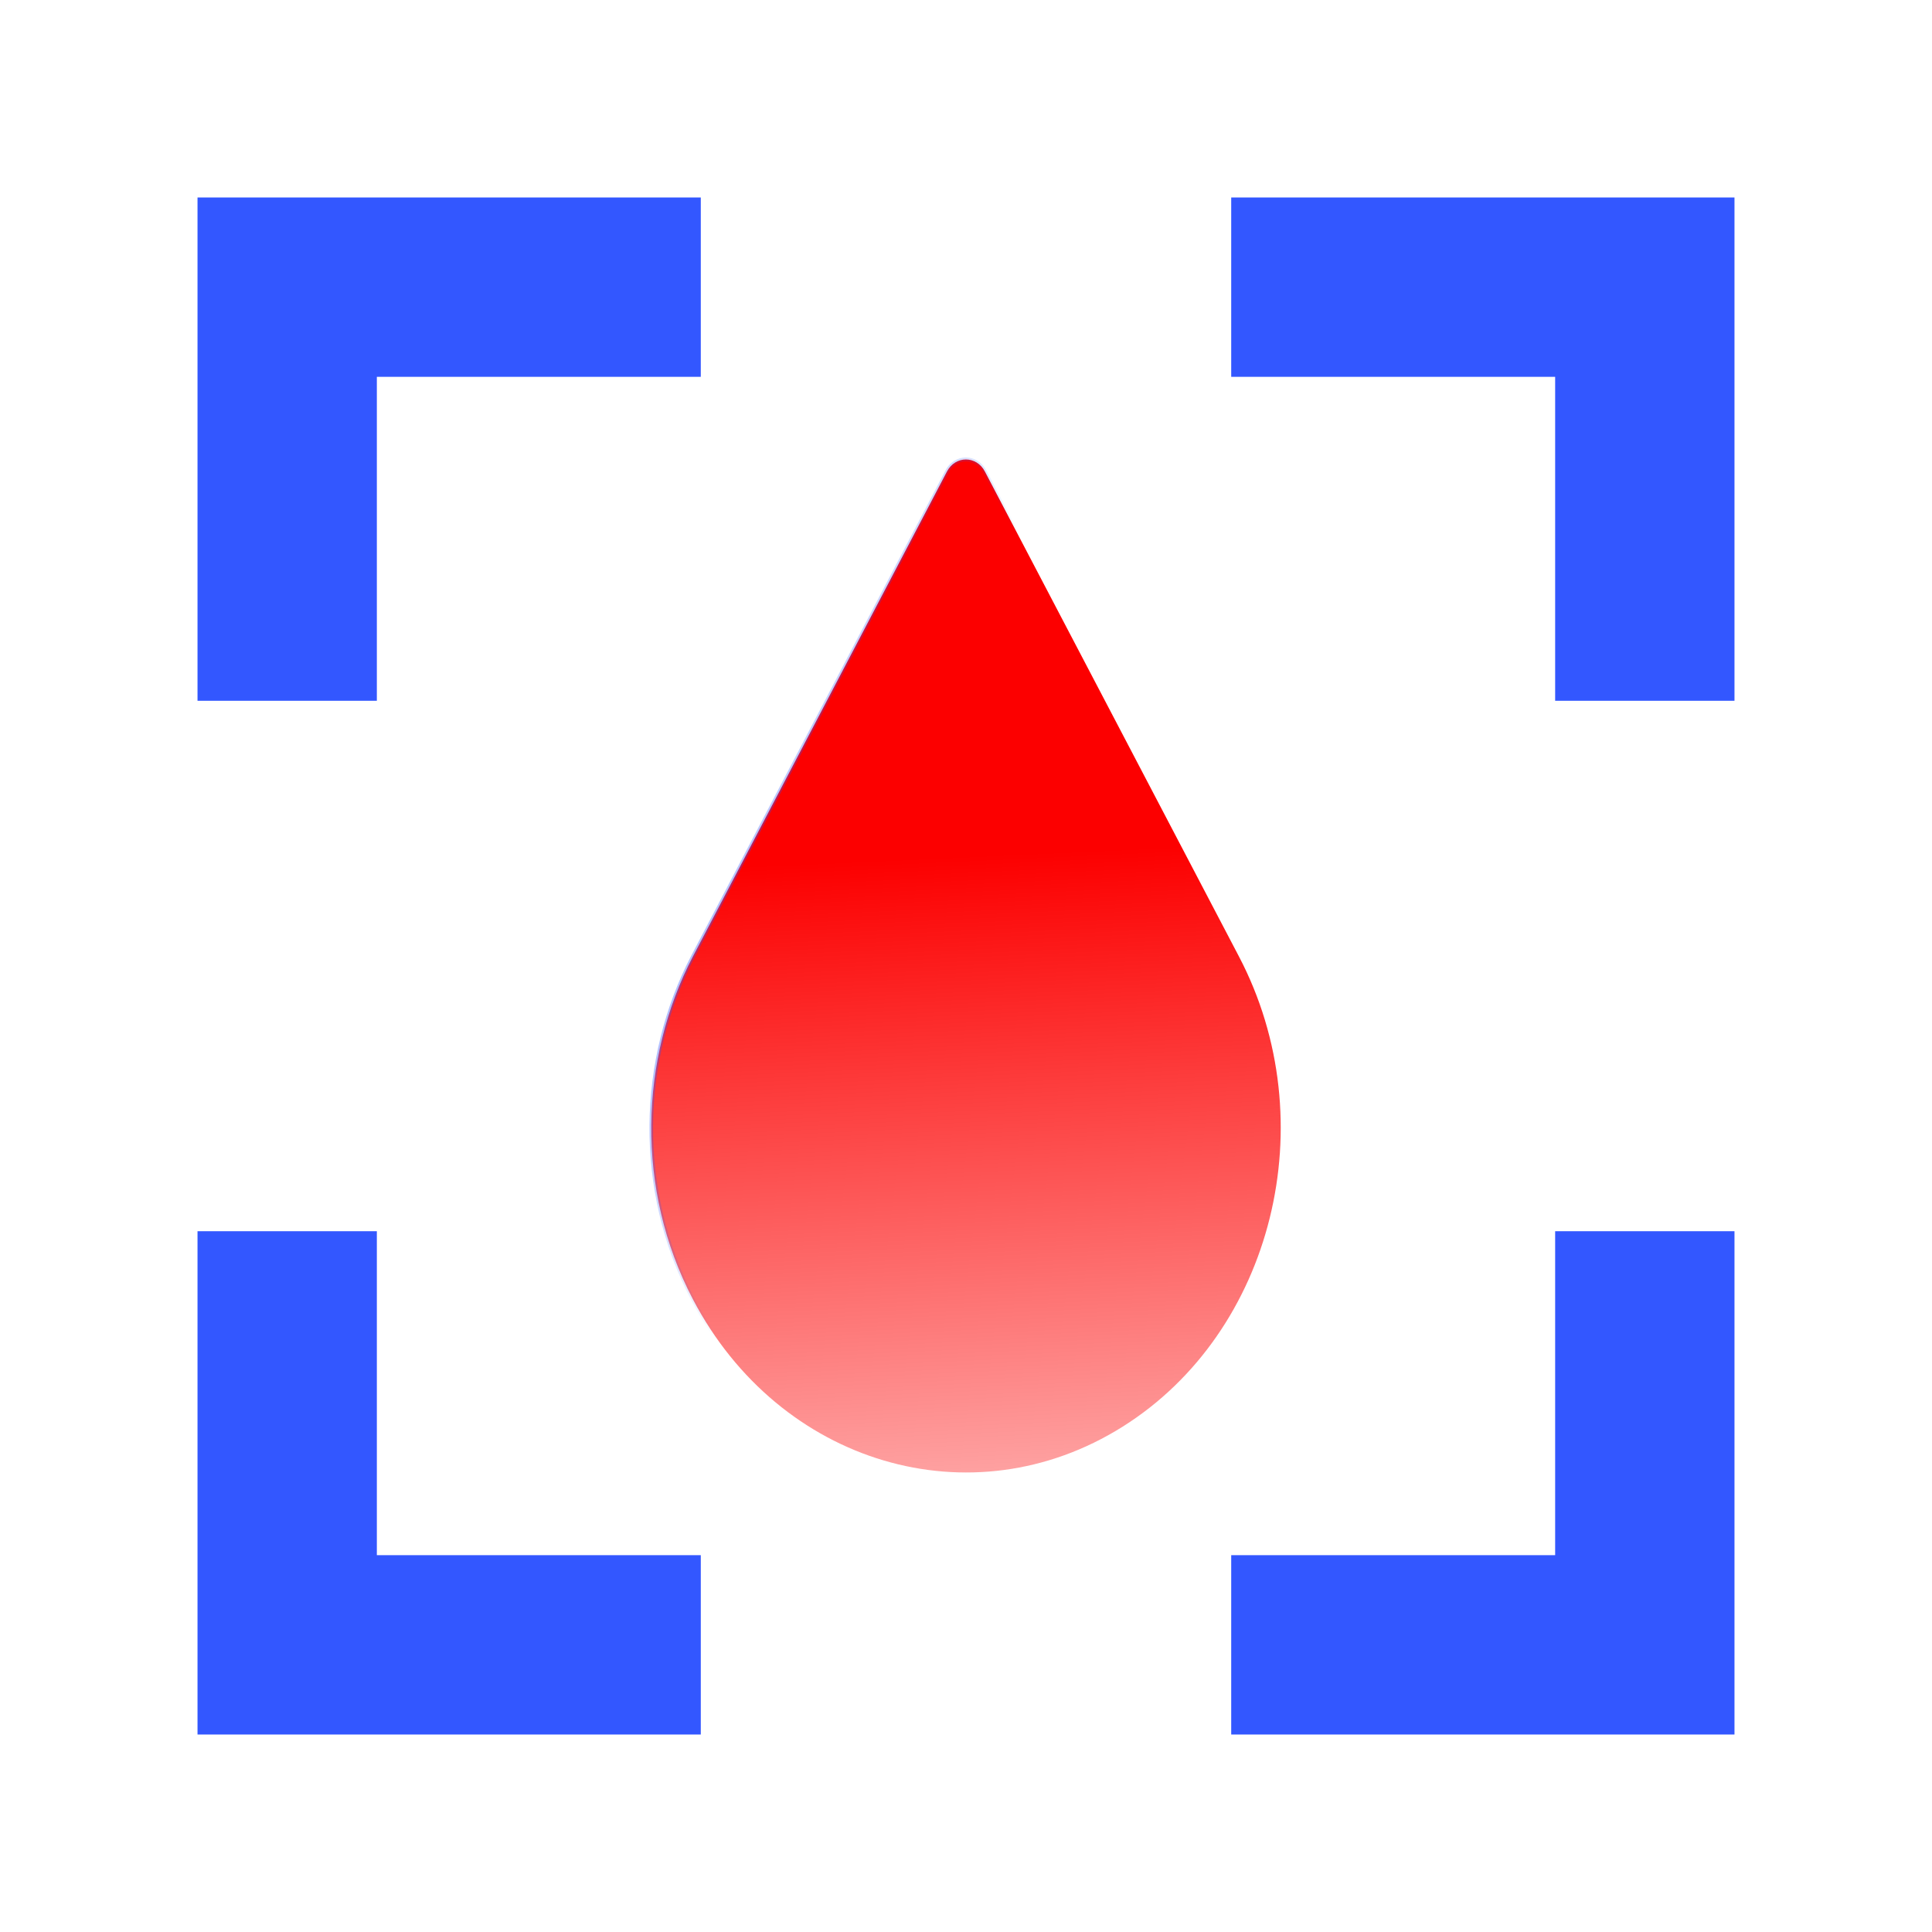
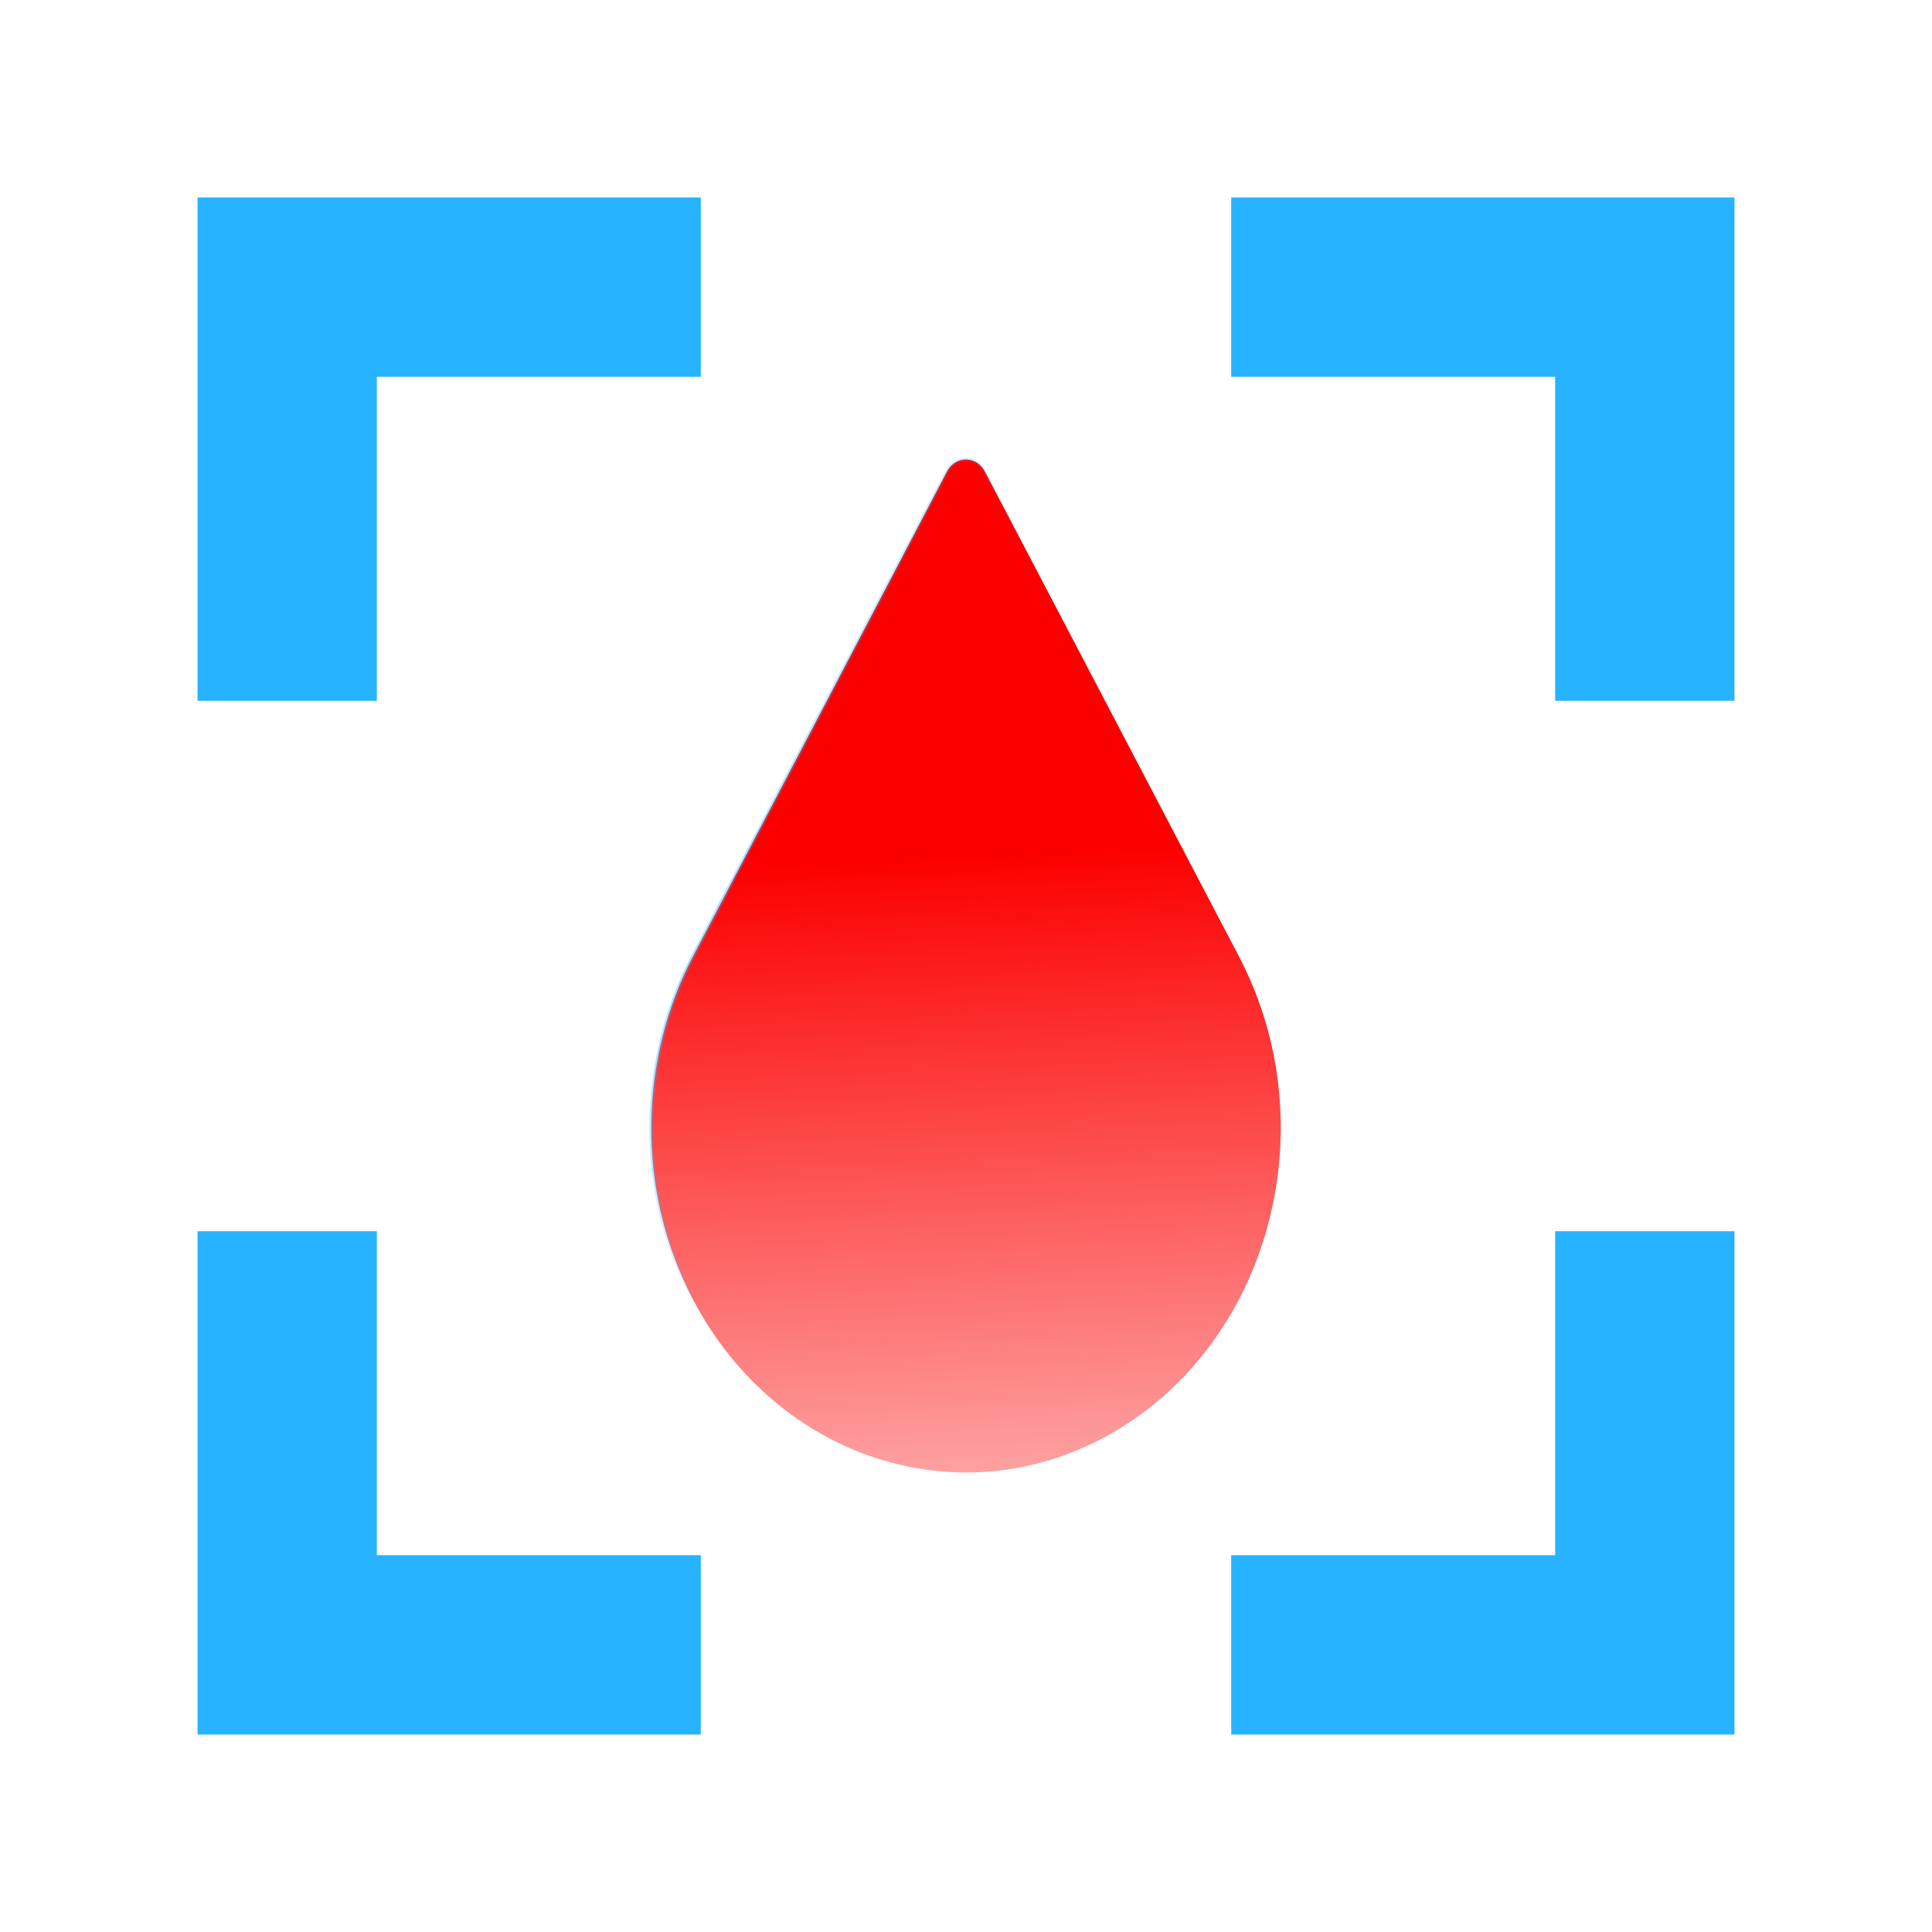
<svg xmlns="http://www.w3.org/2000/svg" xmlns:xlink="http://www.w3.org/1999/xlink" version="1.1" id="Layer_1" x="0px" y="0px" viewBox="0 0 512 512" xml:space="preserve" width="512" height="512">
  <defs id="defs49">
    <linearGradient id="linearGradient910">
      <stop style="stop-color:#fc0000;stop-opacity:1;" offset="0" id="stop906" />
      <stop style="stop-color:#fc0000;stop-opacity:0;" offset="1" id="stop908" />
    </linearGradient>
    <linearGradient id="linearGradient900">
-       <stop style="stop-color:#3357FF;stop-opacity:1;" offset="0" id="stop896" />
-       <stop style="stop-color:#3357FF;stop-opacity:0;" offset="1" id="stop898" />
+       <stop style="stop-color:#27B3FF;stop-opacity:1;" offset="0" id="stop896" />
+       <stop style="stop-color:#27B3FF;stop-opacity:0;" offset="1" id="stop898" />
    </linearGradient>
    <linearGradient xlink:href="#linearGradient910" id="linearGradient894" x1="1760.339" y1="615.824" x2="1738.858" y2="2137.464" gradientUnits="userSpaceOnUse" />
    <linearGradient xlink:href="#linearGradient900" id="linearGradient904" gradientUnits="userSpaceOnUse" x1="11.316" y1="177.435" x2="366.021" y2="324.607" />
    <linearGradient xlink:href="#linearGradient910" id="linearGradient912" x1="383.319" y1="333.111" x2="417.476" y2="1151.116" gradientUnits="userSpaceOnUse" />
  </defs>
  <g style="stroke-width:1.19" id="g16" transform="matrix(0.8414993,0,0,0.8395855,40.57619,47.67869)" />
  <g style="stroke-width:1.19" id="g18" transform="matrix(0.8414993,0,0,0.8395855,40.57619,47.67869)" />
  <g style="stroke-width:1.19" id="g20" transform="matrix(0.8414993,0,0,0.8395855,40.57619,47.67869)" />
  <g style="stroke-width:1.19" id="g22" transform="matrix(0.8414993,0,0,0.8395855,40.57619,47.67869)" />
  <g style="stroke-width:1.19" id="g24" transform="matrix(0.8414993,0,0,0.8395855,40.57619,47.67869)" />
  <g style="stroke-width:1.19" id="g26" transform="matrix(0.8414993,0,0,0.8395855,40.57619,47.67869)" />
  <g style="stroke-width:1.19" id="g28" transform="matrix(0.8414993,0,0,0.8395855,40.57619,47.67869)" />
  <g style="stroke-width:1.19" id="g30" transform="matrix(0.8414993,0,0,0.8395855,40.57619,47.67869)" />
  <g style="stroke-width:1.19" id="g32" transform="matrix(0.8414993,0,0,0.8395855,40.57619,47.67869)" />
  <g style="stroke-width:1.19" id="g34" transform="matrix(0.8414993,0,0,0.8395855,40.57619,47.67869)" />
  <g style="stroke-width:1.19" id="g36" transform="matrix(0.8414993,0,0,0.8395855,40.57619,47.67869)" />
  <g style="stroke-width:1.19" id="g38" transform="matrix(0.8414993,0,0,0.8395855,40.57619,47.67869)" />
  <g style="stroke-width:1.19" id="g40" transform="matrix(0.8414993,0,0,0.8395855,40.57619,47.67869)" />
  <g style="stroke-width:1.19" id="g42" transform="matrix(0.8414993,0,0,0.8395855,40.57619,47.67869)" />
  <g style="stroke-width:1.19" id="g44" transform="matrix(0.8414993,0,0,0.8395855,40.57619,47.67869)" />
  <g id="g853" transform="matrix(0.6164219,0,0,0.6164485,288.5879,-53.83533)" style="fill:#037d00;fill-opacity:1;stroke-width:1.622">
-     <path id="path2-5" d="m -326.538,228.942 h 139.267 v -36.328 h -175.595 v 175.595 h 36.328 z m 0,0" style="fill:#037d00;fill-opacity:1;stroke:#3357FF;stroke-width:40.772;stroke-miterlimit:4;stroke-dasharray:none;stroke-opacity:1" />
-     <path id="path4-1" d="m 81.538,192.614 v 36.328 H 220.806 v 139.267 h 36.328 v -175.595 z m 0,0" style="fill:#037d00;fill-opacity:1;stroke:#3357FF;stroke-width:40.772;stroke-miterlimit:4;stroke-dasharray:none;stroke-opacity:1" />
-     <path id="path6-1" d="m -326.538,637.018 h -36.328 v 175.595 h 175.595 V 776.285 h -139.267 z m 0,0" style="fill:#037d00;fill-opacity:1;stroke:#3357FF;stroke-width:40.772;stroke-miterlimit:4;stroke-dasharray:none;stroke-opacity:1" />
-     <path id="path8-0" d="M 220.806,776.285 H 81.538 v 36.328 H 257.134 V 637.018 h -36.328 z m 0,0" style="fill:#037d00;fill-opacity:1;stroke:#3357FF;stroke-width:40.772;stroke-miterlimit:4;stroke-dasharray:none;stroke-opacity:1" />
+     <path id="path2-5" d="m -326.538,228.942 h 139.267 v -36.328 h -175.595 v 175.595 h 36.328 z m 0,0" style="fill:#037d00;fill-opacity:1;stroke:#27B3FF;stroke-width:40.772;stroke-miterlimit:4;stroke-dasharray:none;stroke-opacity:1" />
+     <path id="path4-1" d="m 81.538,192.614 v 36.328 H 220.806 v 139.267 h 36.328 v -175.595 z m 0,0" style="fill:#037d00;fill-opacity:1;stroke:#27B3FF;stroke-width:40.772;stroke-miterlimit:4;stroke-dasharray:none;stroke-opacity:1" />
+     <path id="path6-1" d="m -326.538,637.018 h -36.328 v 175.595 h 175.595 V 776.285 h -139.267 z m 0,0" style="fill:#037d00;fill-opacity:1;stroke:#27B3FF;stroke-width:40.772;stroke-miterlimit:4;stroke-dasharray:none;stroke-opacity:1" />
+     <path id="path8-0" d="M 220.806,776.285 H 81.538 v 36.328 H 257.134 V 637.018 h -36.328 z m 0,0" style="fill:#037d00;fill-opacity:1;stroke:#27B3FF;stroke-width:40.772;stroke-miterlimit:4;stroke-dasharray:none;stroke-opacity:1" />
  </g>
  <g transform="matrix(0.2894421,0,0,0.3168122,133.3682,121.7653)" id="g4" style="fill:url(#linearGradient894);fill-opacity:1;stroke-width:3.302">
    <path d="m 406.269,10.052 -232.65,405.741 c -48.889,85.779 -52.665,194.85 0,286.697 79.169,138.07 255.277,185.82 393.348,106.65 C 705.038,729.971 752.788,553.864 673.618,415.792 L 440.968,10.052 c -7.685,-13.403 -27.015,-13.403 -34.699,0 z" id="path2" style="fill:url(#linearGradient912);fill-opacity:1;stroke:url(#linearGradient904);stroke-width:3.302" />
  </g>
</svg>
